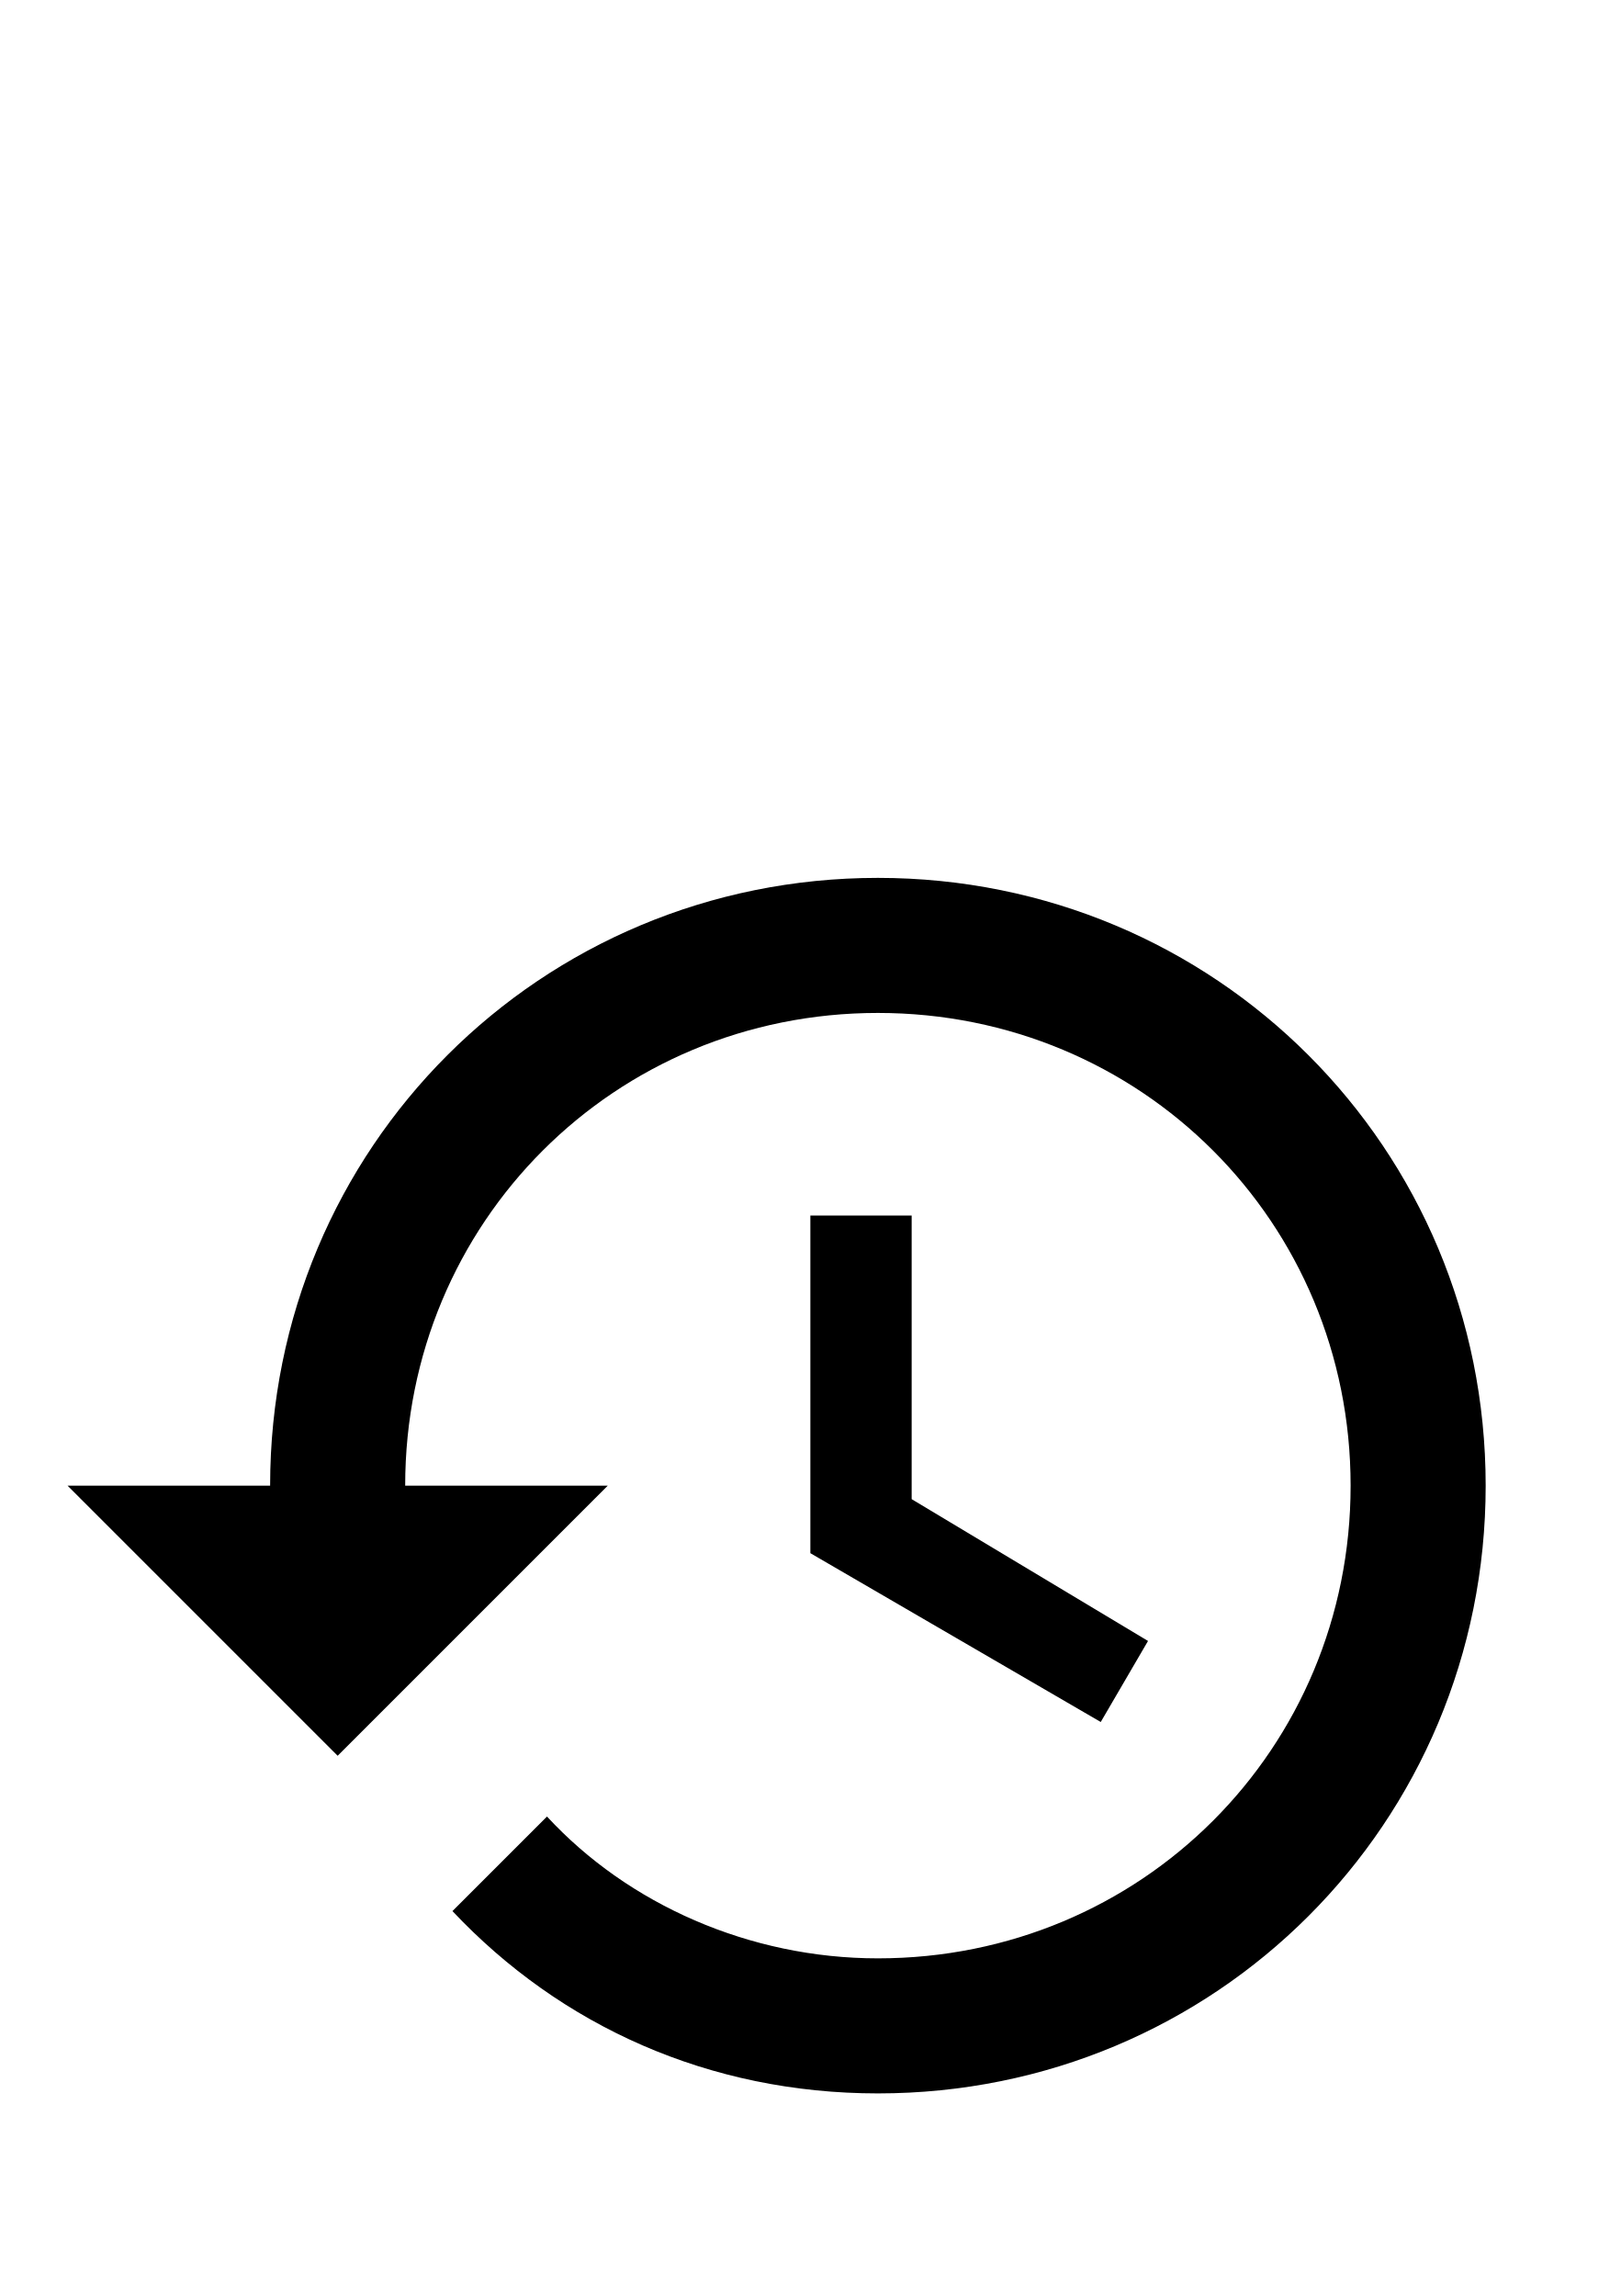
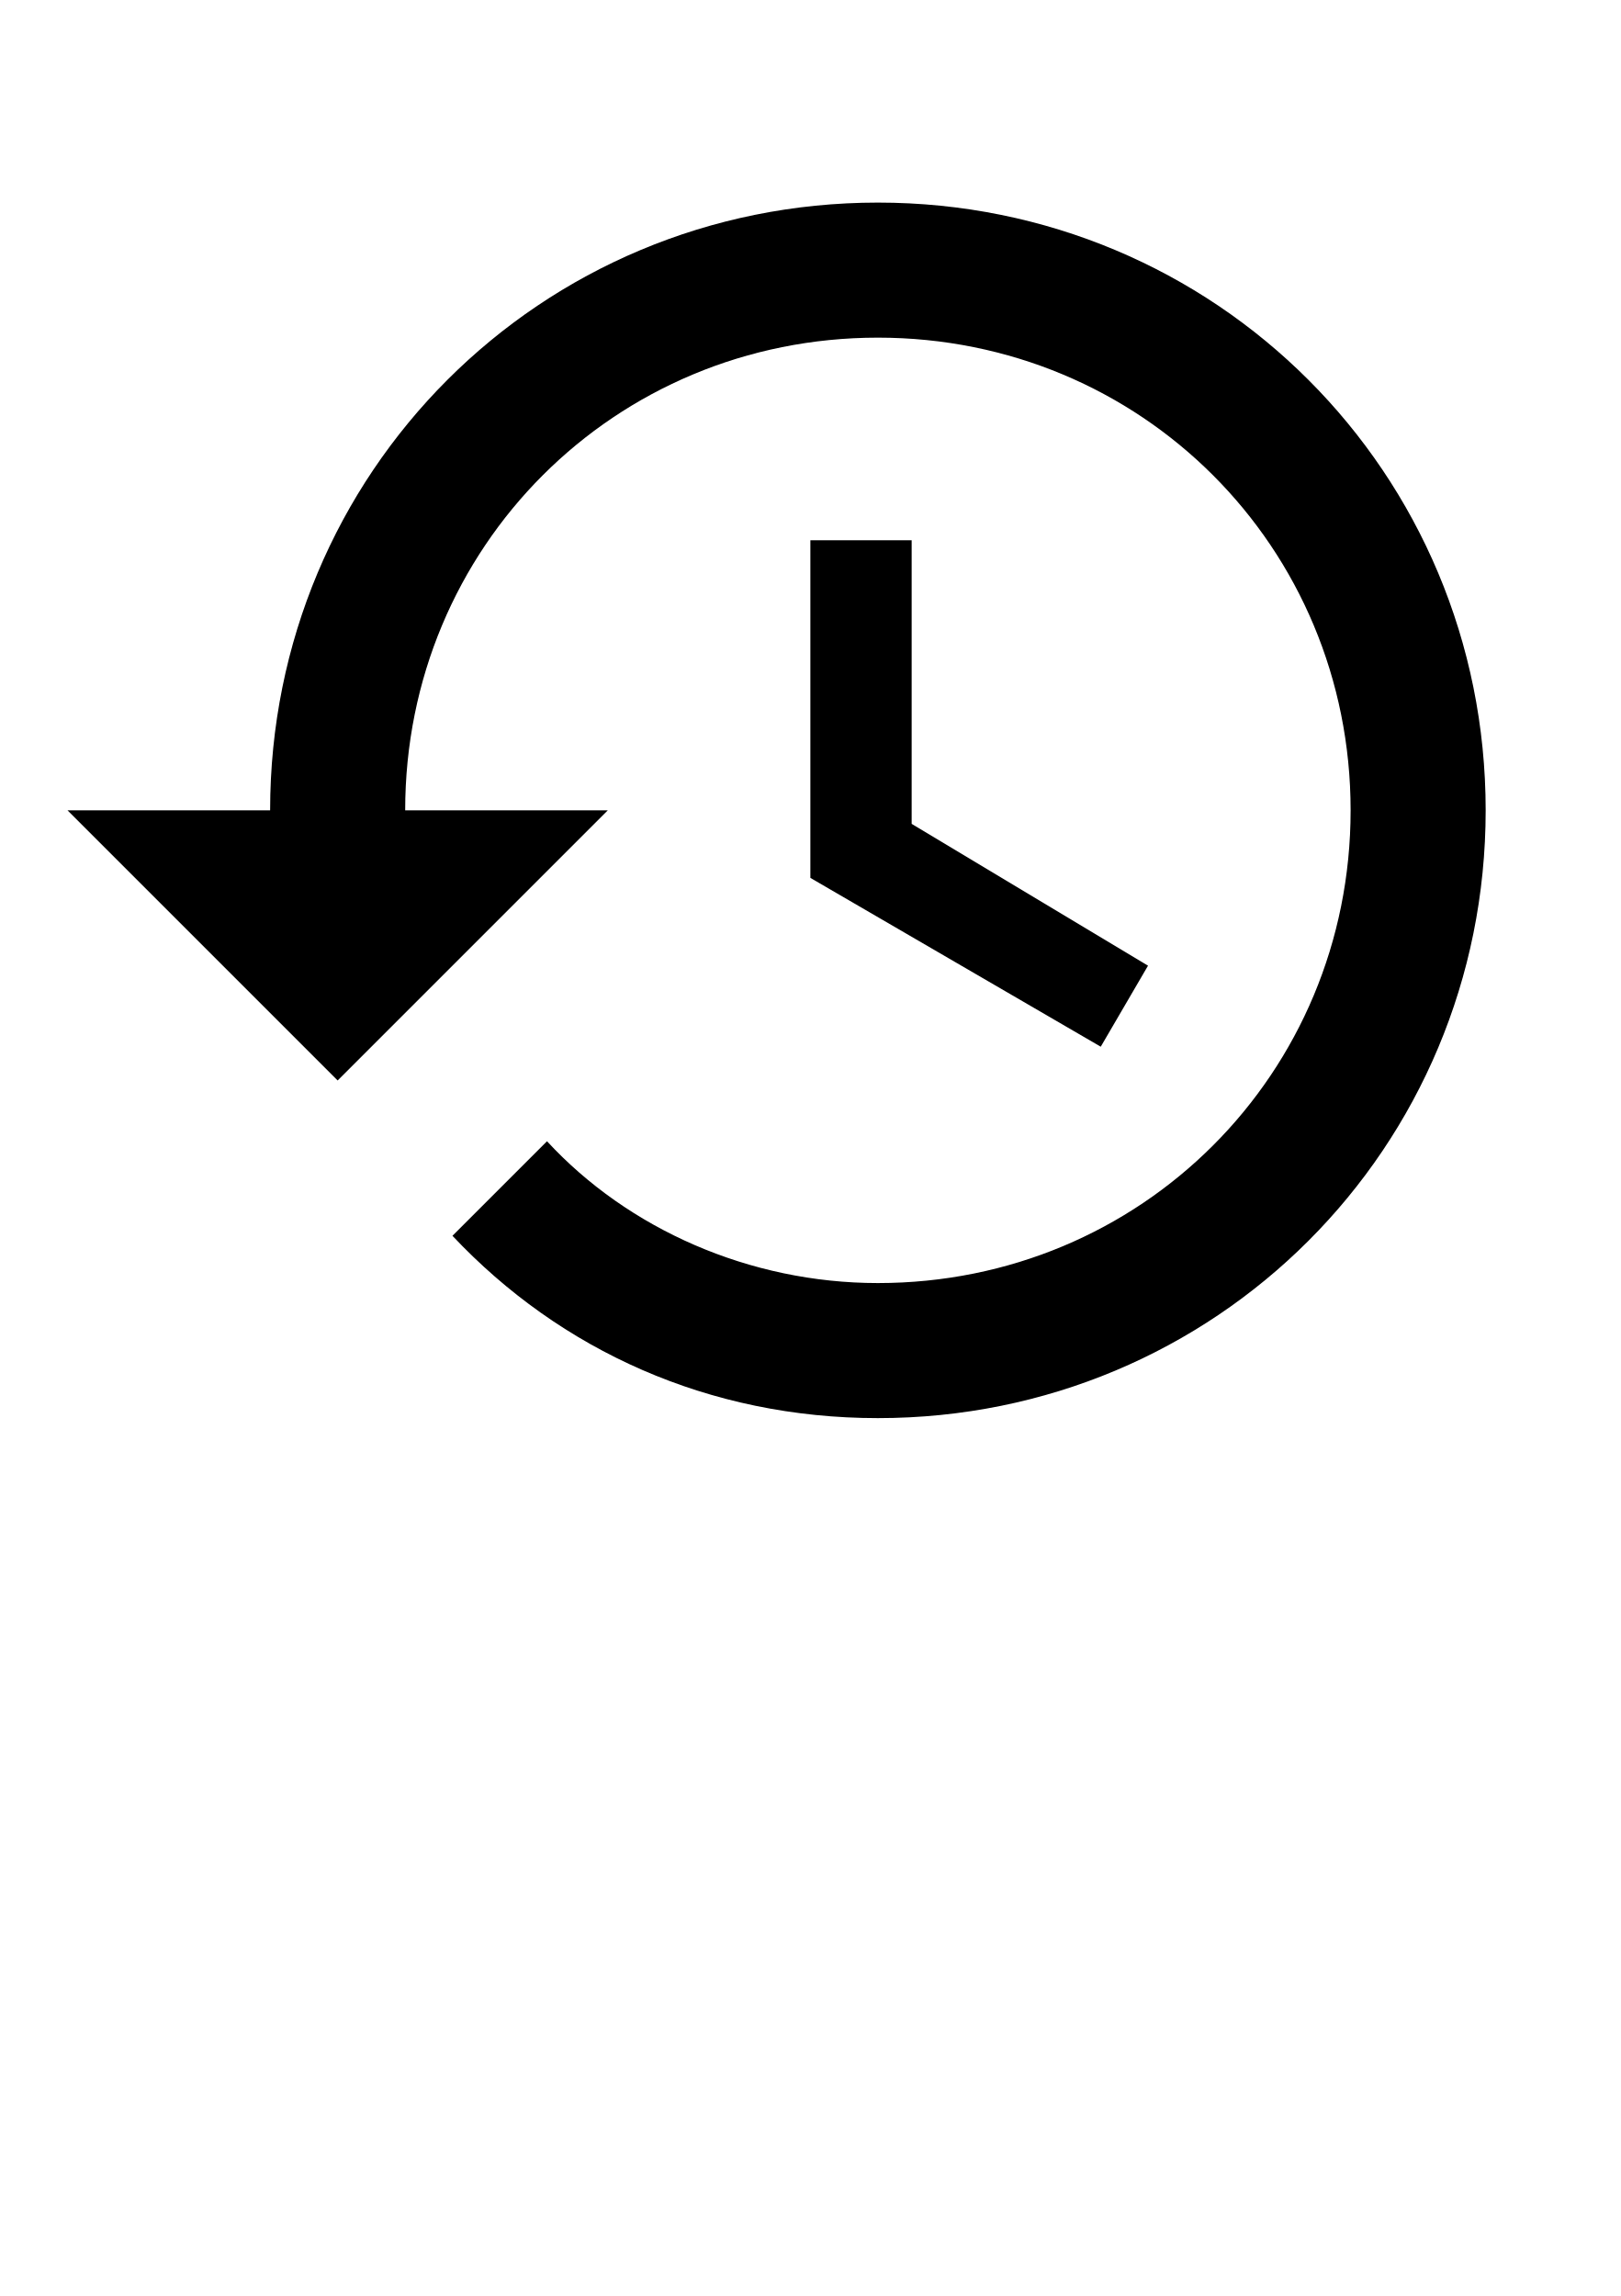
- <svg xmlns="http://www.w3.org/2000/svg" version="1.1" id="Layer_1" x="0px" y="0px" viewBox="0 0 24 34" style="enable-background:new 0 0 24 34;" xml:space="preserve">
-   <path d="M13,13c-5,0-9,4-9,9H1l3.9,3.9L5,26l4-4H6c0-3.9,3.1-7,7-7s7,3.1,7,7s-3.1,7-7,7c-1.9,0-3.7-0.8-4.9-2.1l-1.4,1.4  C8.3,30,10.5,31,13,31c5,0,9-4,9-9S18,13,13,13z M12,18v5l4.3,2.5l0.7-1.2l-3.5-2.1V18H12z" />
+ <svg xmlns="http://www.w3.org/2000/svg" width="24" height="34" viewBox="0 0 24 34">
+   <path d="M13,3c-5,0-9,4-9,9H1l3.9,3.9L5,16l4-4H6c0-3.9,3.1-7,7-7s7,3.1,7,7s-3.1,7-7,7c-1.9,0-3.7-0.8-4.9-2.1l-1.4,1.4C8.3,20,10.5,21,13,21c5,0,9-4,9-9S18,3,13,3z M12,8v5l4.3,2.5l0.7-1.2l-3.5-2.1V8H12z" />
</svg>
